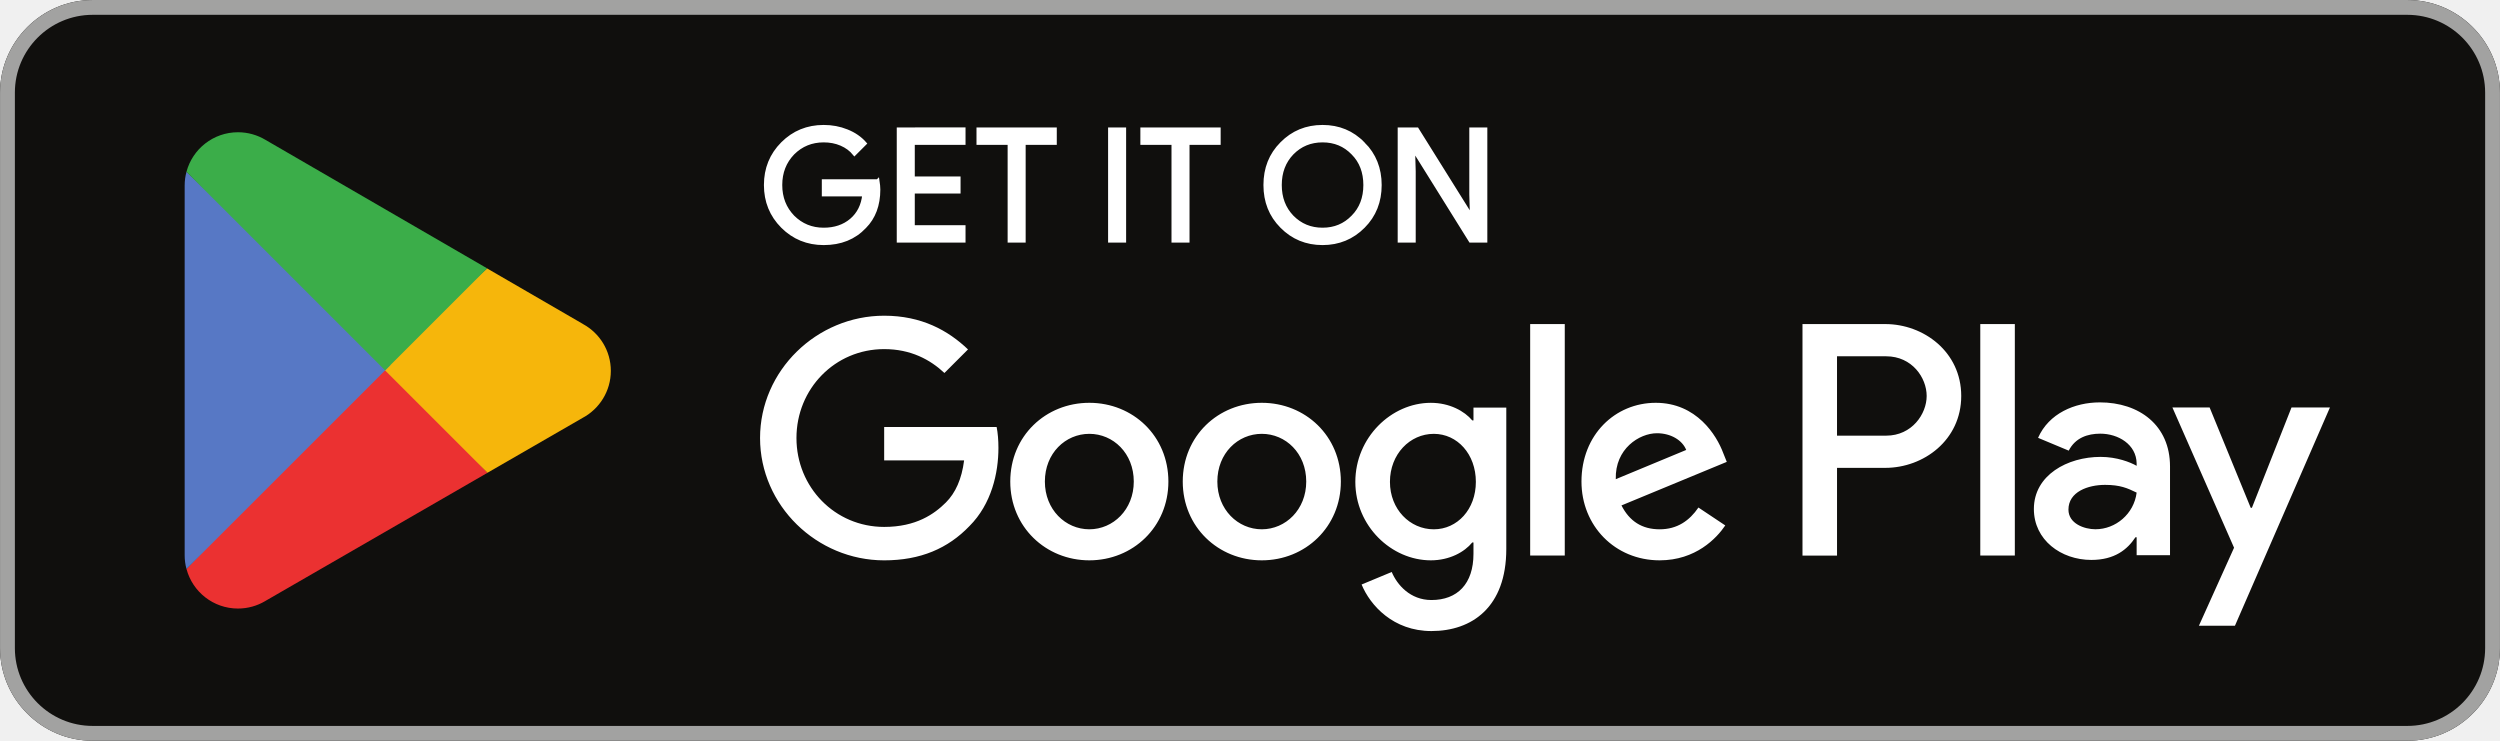
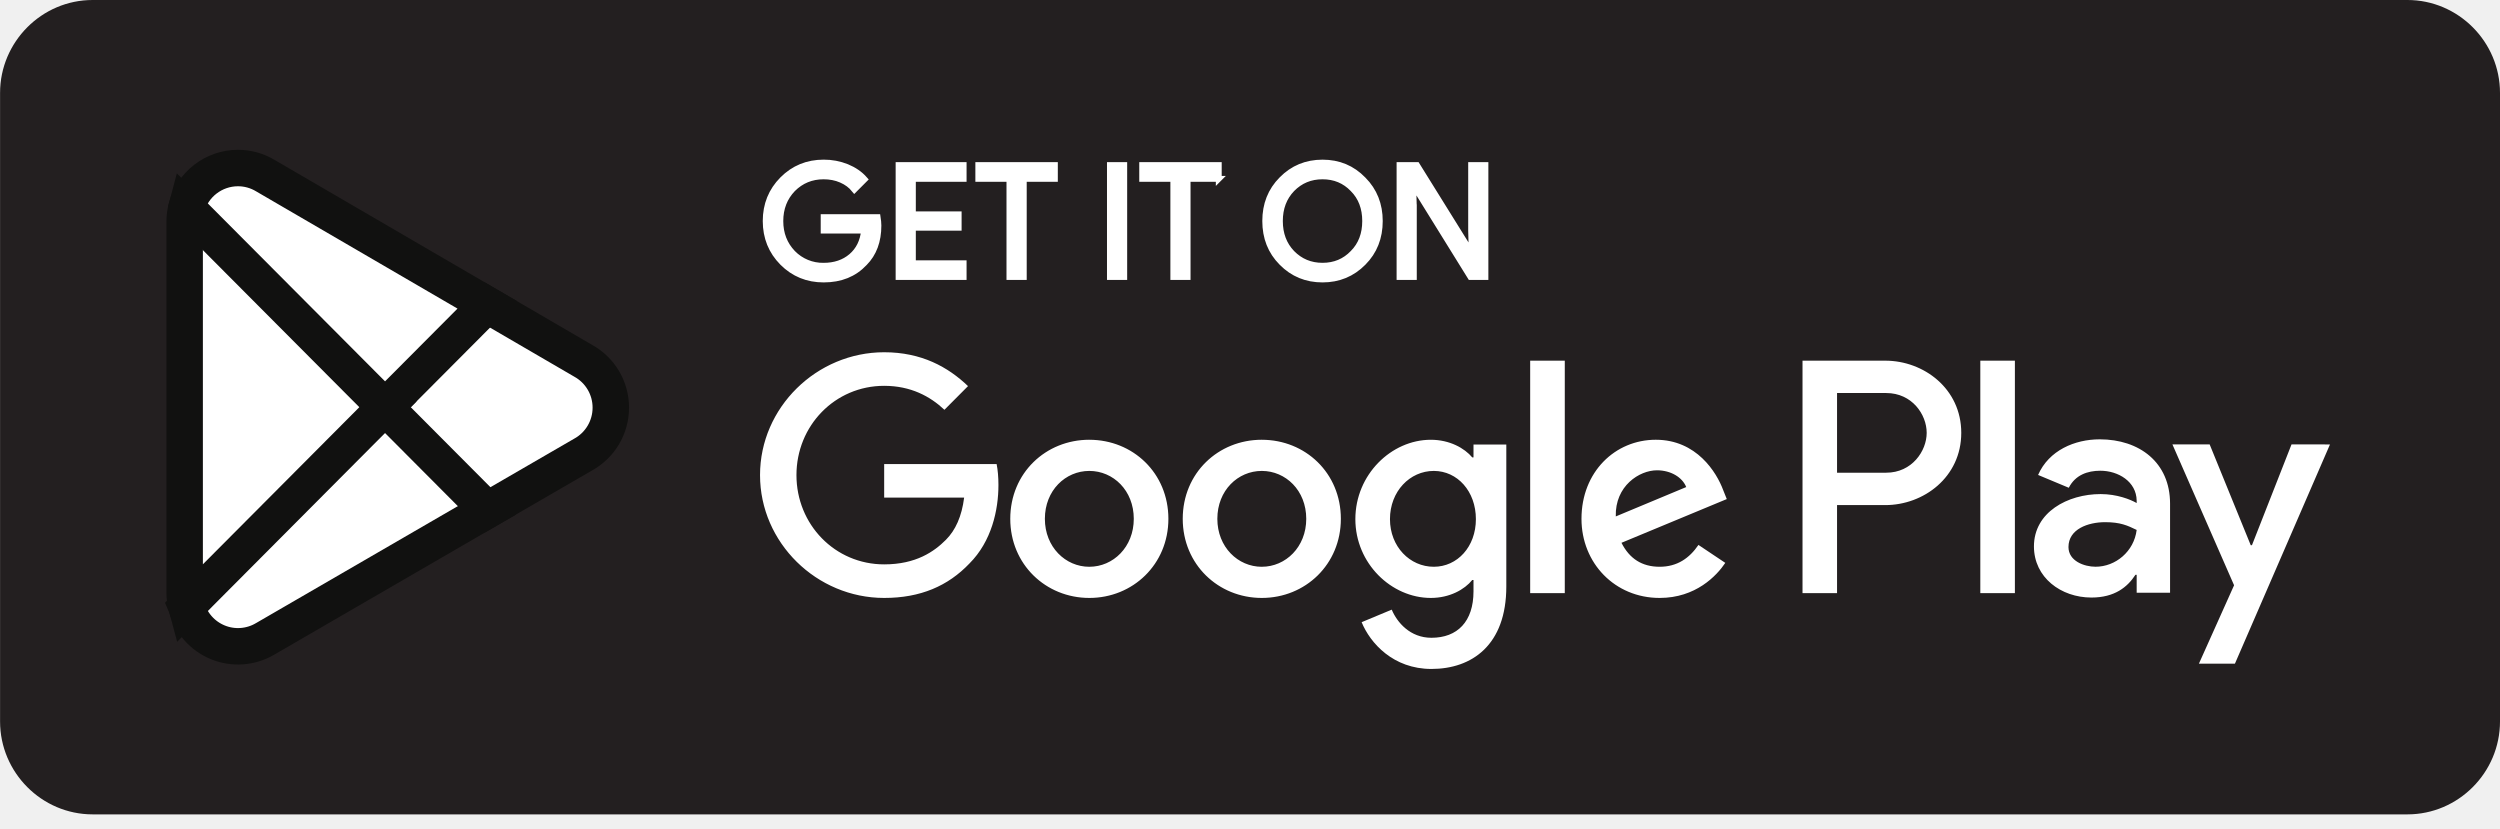
- <svg xmlns="http://www.w3.org/2000/svg" id="svg51" width="180" height="53.333" version="1.1" viewBox="0 0 180 53.333" xml:space="preserve">
-   <path id="path11" d="m173.33 53.333h-166.66c-3.667 0-6.667-3-6.667-6.667v-39.999c0-3.667 3-6.667 6.667-6.667h166.66c3.667 0 6.667 3 6.667 6.667v39.999c0 3.667-3 6.667-6.667 6.667" fill="#100f0d" stroke-width=".133" />
-   <path id="path13" d="m173.33 1e-3h-166.66c-3.667 0-6.667 3-6.667 6.667v39.999c0 3.667 3 6.667 6.667 6.667h166.66c3.667 0 6.667-3 6.667-6.667v-39.999c0-3.667-3-6.667-6.667-6.667zm0 1.066c3.088 0 5.6 2.513 5.6 5.6v39.999c0 3.088-2.512 5.6-5.6 5.6h-166.66c-3.088 0-5.599-2.513-5.599-5.6v-39.999c0-3.088 2.511-5.6 5.599-5.6h166.66" fill="#a2a2a1" stroke-width=".133" />
-   <path id="path35" d="m142.58 40h2.488v-16.669h-2.488zm22.409-10.664-2.852 7.226h-0.085l-2.96-7.226h-2.68l4.44 10.1-2.532 5.619h2.595l6.841-15.718zm-14.11 8.771c-0.813 0-1.951-0.408-1.951-1.416 0-1.286 1.416-1.78 2.637-1.78 1.093 0 1.609 0.235 2.273 0.557-0.193 1.544-1.523 2.638-2.96 2.638zm0.301-9.135c-1.801 0-3.667 0.794-4.439 2.552l2.208 0.922c0.472-0.922 1.351-1.222 2.273-1.222 1.287 0 2.595 0.771 2.616 2.144v0.171c-0.451-0.257-1.416-0.643-2.595-0.643-2.381 0-4.804 1.308-4.804 3.752 0 2.23 1.952 3.667 4.139 3.667 1.672 0 2.596-0.751 3.173-1.63h0.087v1.287h2.403v-6.391c0-2.959-2.211-4.61-5.061-4.61zm-15.376 2.394h-3.539v-5.713h3.539c1.86 0 2.916 1.54 2.916 2.857 0 1.292-1.056 2.857-2.916 2.857zm-0.064-8.034h-5.961v16.669h2.487v-6.315h3.475c2.757 0 5.468-1.996 5.468-5.176 0-3.18-2.711-5.177-5.468-5.177zm-32.507 14.778c-1.719 0-3.157-1.44-3.157-3.415 0-1.998 1.438-3.458 3.157-3.458 1.697 0 3.029 1.46 3.029 3.458 0 1.975-1.332 3.415-3.029 3.415zm2.857-7.84h-0.086c-0.558-0.666-1.633-1.267-2.985-1.267-2.836 0-5.435 2.492-5.435 5.692 0 3.179 2.599 5.649 5.435 5.649 1.353 0 2.427-0.602 2.985-1.288h0.086v0.816c0 2.17-1.16 3.33-3.029 3.33-1.524 0-2.47-1.095-2.857-2.019l-2.169 0.902c0.622 1.503 2.276 3.351 5.026 3.351 2.922 0 5.392-1.719 5.392-5.908v-10.181h-2.363zm4.082 9.73h2.491v-16.669h-2.491zm6.164-5.499c-0.064-2.191 1.698-3.308 2.965-3.308 0.989 0 1.825 0.494 2.106 1.203zm7.733-1.891c-0.472-1.267-1.911-3.608-4.854-3.608-2.922 0-5.349 2.298-5.349 5.671 0 3.179 2.406 5.671 5.628 5.671 2.599 0 4.103-1.589 4.726-2.513l-1.933-1.289c-0.645 0.945-1.525 1.568-2.793 1.568-1.267 0-2.169-0.58-2.748-1.719l7.582-3.136zm-60.409-1.868v2.406h5.756c-0.172 1.353-0.623 2.341-1.31 3.029-0.838 0.837-2.148 1.761-4.446 1.761-3.544 0-6.315-2.857-6.315-6.401s2.771-6.401 6.315-6.401c1.912 0 3.308 0.752 4.339 1.719l1.697-1.697c-1.44-1.375-3.351-2.427-6.036-2.427-4.855 0-8.936 3.952-8.936 8.807 0 4.854 4.081 8.807 8.936 8.807 2.62 0 4.597-0.859 6.143-2.47 1.59-1.59 2.084-3.823 2.084-5.628 0-0.558-0.043-1.073-0.129-1.503zm14.772 7.367c-1.719 0-3.201-1.418-3.201-3.437 0-2.041 1.482-3.436 3.201-3.436 1.718 0 3.2 1.396 3.2 3.436 0 2.019-1.482 3.437-3.2 3.437zm0-9.107c-3.137 0-5.693 2.384-5.693 5.671 0 3.265 2.556 5.671 5.693 5.671 3.136 0 5.692-2.406 5.692-5.671 0-3.287-2.556-5.671-5.692-5.671zm12.417 9.107c-1.718 0-3.2-1.418-3.2-3.437 0-2.041 1.483-3.436 3.2-3.436 1.719 0 3.2 1.396 3.2 3.436 0 2.019-1.482 3.437-3.2 3.437zm0-9.107c-3.136 0-5.691 2.384-5.691 5.671 0 3.265 2.556 5.671 5.691 5.671 3.137 0 5.693-2.406 5.693-5.671 0-3.287-2.556-5.671-5.693-5.671" fill="#fff" stroke-width=".133" />
-   <path id="path37" d="m27.622 25.899-14.194 15.066c5.34e-4 0.003 0.002 0.006 0.002 0.009 0.435 1.636 1.93 2.841 3.703 2.841 0.709 0 1.375-0.192 1.945-0.528l0.045-0.027 15.978-9.22-7.479-8.141" fill="#eb3131" stroke-width=".133" />
-   <path id="path39" d="m41.983 23.334-0.014-0.009-6.898-3.999-7.772 6.916 7.799 7.798 6.862-3.959c1.203-0.649 2.02-1.918 2.02-3.38 0-1.452-0.806-2.714-1.997-3.365" fill="#f6b60b" stroke-width=".133" />
-   <path id="path41" d="m13.426 12.37c-0.085 0.315-0.13 0.644-0.13 0.987v26.623c0 0.342 0.044 0.672 0.131 0.986l14.684-14.681-14.684-13.914" fill="#5778c5" stroke-width=".133" />
-   <path id="path43" d="m27.727 26.668 7.347-7.345-15.96-9.253c-0.58-0.347-1.257-0.548-1.982-0.548-1.773 0-3.27 1.207-3.705 2.845-5.34e-4 0.002-5.34e-4 0.003-5.34e-4 0.004l14.3 14.298" fill="#3bad49" stroke-width=".133" />
-   <path id="path33" d="m63.193 13.042h-3.889v0.963h2.915c-0.079 0.785-0.392 1.402-0.919 1.85-0.527 0.448-1.2 0.673-1.996 0.673-0.873 0-1.613-0.304-2.219-0.908-0.594-0.617-0.896-1.379-0.896-2.298 0-0.919 0.302-1.681 0.896-2.298 0.606-0.604 1.346-0.906 2.219-0.906 0.448 0 0.875 0.077 1.267 0.246 0.392 0.169 0.706 0.404 0.952 0.706l0.74-0.74c-0.335-0.381-0.76-0.673-1.288-0.885-0.527-0.213-1.077-0.315-1.671-0.315-1.165 0-2.152 0.404-2.958 1.21-0.806 0.808-1.21 1.804-1.21 2.981 0 1.177 0.404 2.175 1.21 2.981 0.806 0.806 1.794 1.21 2.958 1.21 1.223 0 2.198-0.392 2.948-1.188 0.66-0.662 0.998-1.558 0.998-2.679 0-0.19-0.023-0.392-0.056-0.604zm1.507-3.733v8.025h4.685v-0.985h-3.654v-2.546h3.296v-0.963h-3.296v-2.544h3.654v-0.988zm11.255 0.988v-0.988h-5.514v0.988h2.242v7.037h1.031v-7.037zm4.992-0.988h-1.031v8.025h1.031zm6.807 0.988v-0.988h-5.514v0.988h2.241v7.037h1.031v-7.037zm10.406 0.056c-0.796-0.819-1.771-1.223-2.935-1.223-1.167 0-2.142 0.404-2.937 1.21-0.796 0.796-1.187 1.794-1.187 2.981s0.392 2.185 1.187 2.981c0.796 0.806 1.771 1.21 2.937 1.21 1.154 0 2.139-0.404 2.935-1.21 0.796-0.796 1.187-1.794 1.187-2.981 0-1.177-0.392-2.173-1.187-2.969zm-5.133 0.671c0.594-0.604 1.323-0.906 2.198-0.906 0.873 0 1.602 0.302 2.185 0.906 0.594 0.594 0.885 1.369 0.885 2.298 0 0.931-0.292 1.704-0.885 2.298-0.583 0.604-1.312 0.908-2.185 0.908-0.875 0-1.604-0.304-2.198-0.908-0.581-0.606-0.873-1.367-0.873-2.298 0-0.929 0.292-1.692 0.873-2.298zm8.771 1.312-0.044-1.548h0.044l4.079 6.546h1.077v-8.025h-1.031v4.696l0.044 1.548h-0.044l-3.9-6.244h-1.256v8.025h1.031z" fill="#fff" stroke="#fff" stroke-miterlimit="10" stroke-width=".267" />
+ <svg xmlns="http://www.w3.org/2000/svg" viewBox="0 0 160 53" fill="none">
+   <path d="M154.075 52.12H5.929c-3.258 0-5.925-2.678-5.925-5.95V5.95C.004 2.678 2.67 0 5.929 0h148.146C157.333 0 160 2.678 160 5.95v40.22c0 3.272-2.667 5.95-5.925 5.95z" fill="#231F20" />
+   <path d="M80.755 28.144c-2.787 0-5.06 2.129-5.06 5.061 0 2.915 2.273 5.063 5.06 5.063 2.79 0 5.06-2.148 5.06-5.063 0-2.932-2.27-5.06-5.06-5.06zm0 8.13c-1.528 0-2.845-1.265-2.845-3.069 0-1.821 1.317-3.066 2.845-3.066 1.528 0 2.845 1.245 2.845 3.066 0 1.804-1.317 3.068-2.845 3.068zm-11.038-8.13c-2.787 0-5.06 2.129-5.06 5.061 0 2.915 2.273 5.063 5.06 5.063 2.787 0 5.06-2.148 5.06-5.063 0-2.932-2.273-5.06-5.06-5.06zm0 8.13c-1.528 0-2.845-1.265-2.845-3.069 0-1.821 1.317-3.066 2.845-3.066 1.528 0 2.845 1.245 2.845 3.066 0 1.804-1.317 3.068-2.845 3.068zm-13.13-6.575v2.146h5.118c-.153 1.209-.555 2.09-1.167 2.703-.745.748-1.909 1.572-3.95 1.572-3.152 0-5.615-2.55-5.615-5.714 0-3.163 2.463-5.713 5.614-5.713 1.698 0 2.94.67 3.856 1.534l1.51-1.516c-1.282-1.227-2.98-2.167-5.366-2.167-4.317 0-7.945 3.53-7.945 7.862 0 4.333 3.628 7.862 7.945 7.862 2.328 0 4.087-.768 5.459-2.206 1.415-1.418 1.854-3.411 1.854-5.023 0-.497-.04-.958-.116-1.34h-7.197zm53.697 1.667c-.419-1.13-1.699-3.222-4.315-3.222-2.596 0-4.754 2.05-4.754 5.061 0 2.84 2.14 5.063 5.002 5.063 2.311 0 3.648-1.418 4.202-2.244l-1.718-1.149c-.575.844-1.357 1.398-2.484 1.398-1.126 0-1.929-.516-2.443-1.534l6.74-2.798-.23-.575zm-6.874 1.685c-.055-1.954 1.51-2.952 2.637-2.952.878 0 1.623.444 1.871 1.073l-4.508 1.88zm-5.479 4.91h2.215v-14.88h-2.215v14.88zm-3.627-8.686h-.078c-.497-.594-1.45-1.13-2.654-1.13-2.521 0-4.829 2.224-4.829 5.08 0 2.837 2.308 5.043 4.829 5.043 1.204 0 2.157-.536 2.654-1.15h.078v.727c0 1.937-1.031 2.973-2.694 2.973-1.355 0-2.195-.978-2.539-1.801l-1.927.803c.552 1.343 2.022 2.993 4.466 2.993 2.599 0 4.794-1.534 4.794-5.275v-9.086h-2.1v.823zm-2.541 6.998c-1.528 0-2.805-1.284-2.805-3.048 0-1.783 1.277-3.086 2.805-3.086 1.51 0 2.694 1.303 2.694 3.086 0 1.764-1.184 3.048-2.694 3.048zm28.896-13.19h-5.298v14.878h2.21v-5.635h3.088c2.451 0 4.862-1.784 4.862-4.623 0-2.838-2.411-4.62-4.862-4.62zm.058 7.17h-3.146v-5.099h3.146c1.653 0 2.591 1.373 2.591 2.55 0 1.153-.938 2.549-2.591 2.549zm13.667-2.136c-1.601 0-3.259.707-3.946 2.28l1.964.82c.419-.82 1.199-1.09 2.019-1.09 1.144 0 2.308.69 2.326 1.914v.154c-.399-.23-1.259-.574-2.305-.574-2.118 0-4.27 1.166-4.27 3.348 0 1.992 1.733 3.274 3.678 3.274 1.487 0 2.307-.67 2.819-1.456h.078v1.149h2.137v-5.703c0-2.643-1.966-4.116-4.5-4.116zm-.269 8.154c-.722 0-1.733-.363-1.733-1.262 0-1.149 1.259-1.59 2.346-1.59.97 0 1.429.21 2.019.497-.171 1.38-1.352 2.355-2.632 2.355zm12.543-7.83l-2.533 6.452h-.078l-2.629-6.451h-2.383l3.946 9.015-2.25 5.016h2.305l6.083-14.029-2.461-.002zm-19.918 9.52h2.213v-14.88h-2.213v14.88z" fill="#fff" />
+   <path d="M24.553 25.373l-12.619 13.45.003.007a3.41 3.41 0 005.022 2.064l.04-.023L31.2 32.64l-6.647-7.267z" fill="#fff" stroke="#111110" stroke-width="2.333" stroke-miterlimit="10" />
+   <path d="M37.316 23.085l-.012-.007-6.131-3.57-6.91 6.172 6.932 6.96 6.101-3.534a3.425 3.425 0 001.796-3.015 3.423 3.423 0 00-1.776-3.006z" fill="#fff" stroke="#111110" stroke-width="2.333" stroke-miterlimit="10" />
+   <path d="M11.934 13.297a3.395 3.395 0 00-.116.882v23.762c0 .305.04.602.116.882l13.052-13.107-13.052-12.419z" fill="#fff" stroke="#111110" stroke-width="2.333" stroke-miterlimit="10" />
+   <path d="M24.643 26.06l6.53-6.557-14.186-8.26a3.4 3.4 0 00-1.761-.489 3.415 3.415 0 00-3.294 2.54v.005L24.643 26.06z" fill="#fff" stroke="#111110" stroke-width="2.333" stroke-miterlimit="10" />
+   <path d="M90.485 13.267l-.038-1.383h.038l3.624 5.845h.959v-7.164h-.916v4.191l.038 1.383h-.038l-3.467-5.574H89.57v7.164h.916v-4.462zm-7.797-1.17c.53-.54 1.176-.81 1.954-.81.775 0 1.425.27 1.942.81.529.528.787 1.22.787 2.05 0 .83-.258 1.521-.787 2.05-.517.54-1.167.811-1.942.811-.778 0-1.425-.272-1.954-.81-.517-.54-.775-1.22-.775-2.051 0-.83.258-1.51.775-2.05zm4.563-.6c-.707-.731-1.573-1.091-2.609-1.091s-1.904.36-2.611 1.08c-.708.71-1.056 1.6-1.056 2.66 0 1.061.348 1.953 1.056 2.663.707.718 1.575 1.078 2.611 1.078 1.026 0 1.902-.36 2.609-1.078.707-.71 1.056-1.602 1.056-2.662 0-1.05-.349-1.94-1.056-2.65zm-9.25-.05v-.882H73.1v.881h1.992v6.283h.915v-6.283h1.995zm-6.05-.882h-.916v7.164h.916v-7.164zm-4.438.881v-.881h-4.902v.881h1.992v6.283h.919v-6.283h1.991zm-10.004-.881v7.164h4.164v-.88h-3.248v-2.272h2.93v-.859h-2.93v-2.272h3.248v-.881H57.51zm-1.34 3.332h-3.456v.86H55.3c-.07.702-.346 1.251-.815 1.652-.469.4-1.066.6-1.773.6a2.688 2.688 0 01-1.975-.812c-.526-.55-.795-1.23-.795-2.05 0-.82.269-1.502.795-2.05.54-.54 1.197-.81 1.975-.81.396 0 .777.068 1.123.22.35.15.63.36.848.63l.658-.66c-.299-.34-.678-.6-1.144-.792a3.912 3.912 0 00-1.485-.28c-1.037 0-1.915.361-2.632 1.081-.715.72-1.076 1.61-1.076 2.66 0 1.051.361 1.943 1.076 2.663.717.718 1.595 1.078 2.632 1.078 1.086 0 1.951-.347 2.619-1.058.587-.592.888-1.39.888-2.393 0-.168-.02-.347-.05-.539z" fill="#fff" />
+   <path d="M90.485 13.267l-.038-1.383h.038l3.624 5.845h.959v-7.164h-.916v4.191l.038 1.383h-.038l-3.467-5.574H89.57v7.164h.916v-4.462zm-7.797-1.17c.53-.54 1.176-.81 1.954-.81.775 0 1.425.27 1.942.81.529.528.787 1.22.787 2.05 0 .83-.258 1.521-.787 2.05-.517.54-1.167.811-1.942.811-.778 0-1.425-.272-1.954-.81-.517-.54-.775-1.22-.775-2.051 0-.83.258-1.51.775-2.05zm4.563-.6c-.707-.731-1.573-1.091-2.609-1.091s-1.904.36-2.611 1.08c-.708.71-1.056 1.6-1.056 2.66 0 1.061.348 1.953 1.056 2.663.707.718 1.575 1.078 2.611 1.078 1.026 0 1.902-.36 2.609-1.078.707-.71 1.056-1.602 1.056-2.662 0-1.05-.349-1.94-1.056-2.65zm-9.25-.05v-.882H73.1v.881h1.992v6.283h.915v-6.283h1.995zm-6.05-.882h-.916v7.164h.916v-7.164zm-4.438.881v-.881h-4.902v.881h1.992v6.283h.919v-6.283h1.991zm-10.004-.881v7.164h4.164v-.88h-3.248v-2.272h2.93v-.859h-2.93v-2.272h3.248v-.881H57.51zm-1.34 3.332h-3.456v.86H55.3c-.07.702-.346 1.251-.815 1.652-.469.4-1.066.6-1.773.6a2.688 2.688 0 01-1.975-.812c-.526-.55-.795-1.23-.795-2.05 0-.82.269-1.502.795-2.05.54-.54 1.197-.81 1.975-.81.396 0 .777.068 1.123.22.35.15.63.36.848.63l.658-.66c-.299-.34-.678-.6-1.144-.792a3.912 3.912 0 00-1.485-.28c-1.037 0-1.915.361-2.632 1.081-.715.72-1.076 1.61-1.076 2.66 0 1.051.361 1.943 1.076 2.663.717.718 1.595 1.078 2.632 1.078 1.086 0 1.951-.347 2.619-1.058.587-.592.888-1.39.888-2.393 0-.168-.02-.347-.05-.539z" stroke="#fff" stroke-width=".375" stroke-miterlimit="10" />
</svg>
